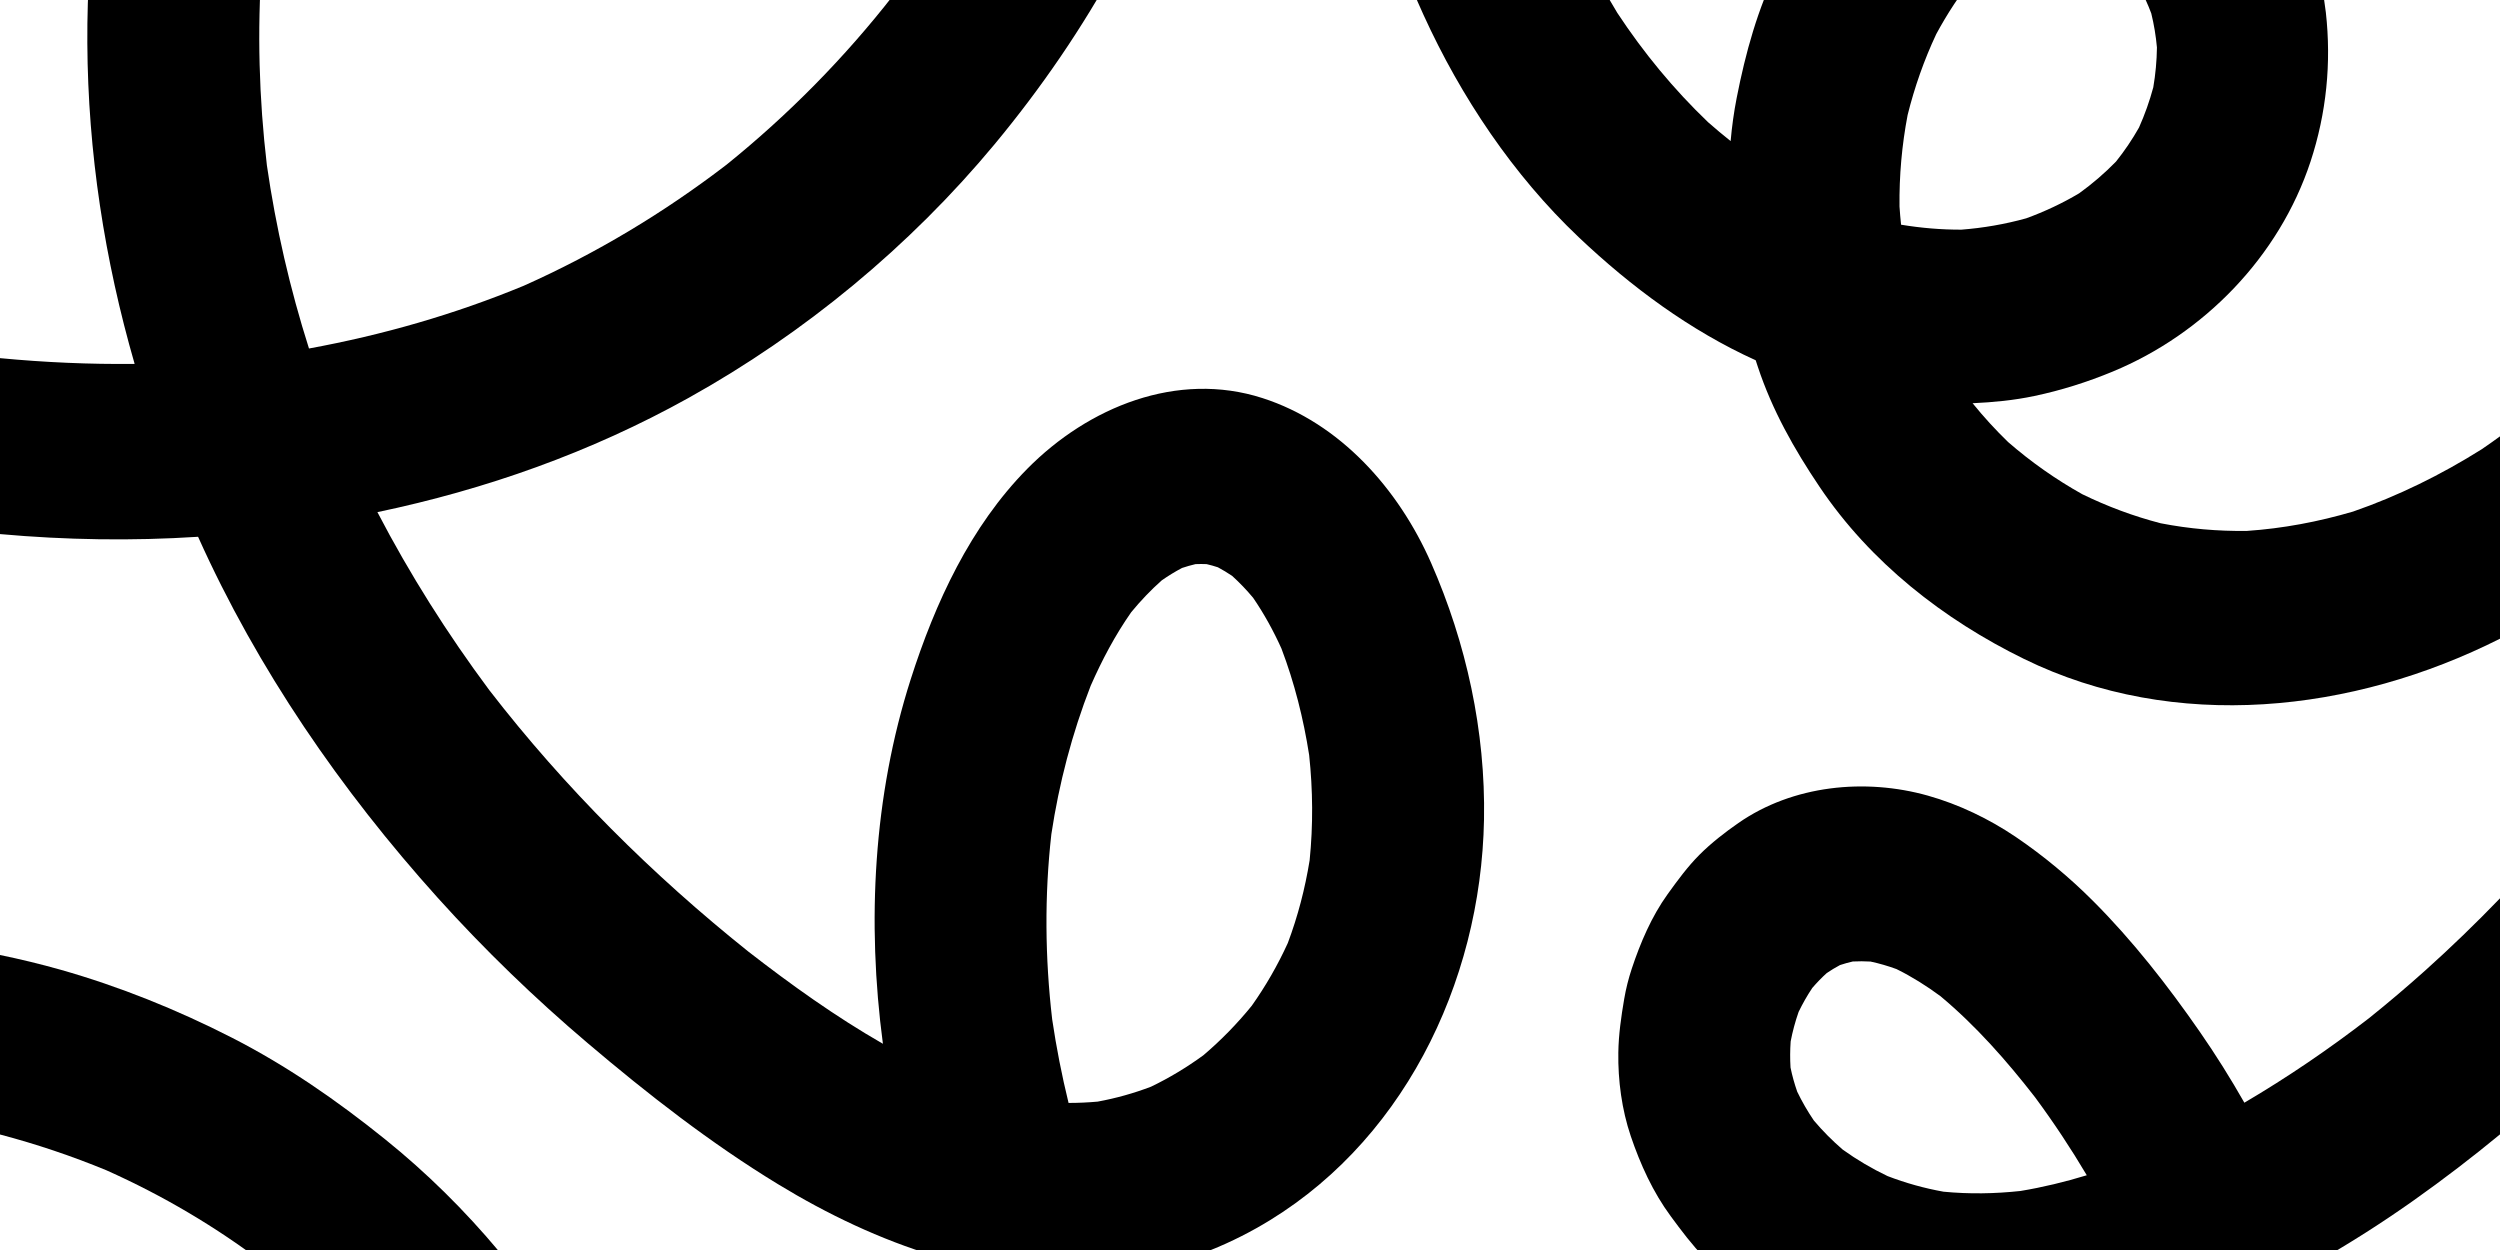
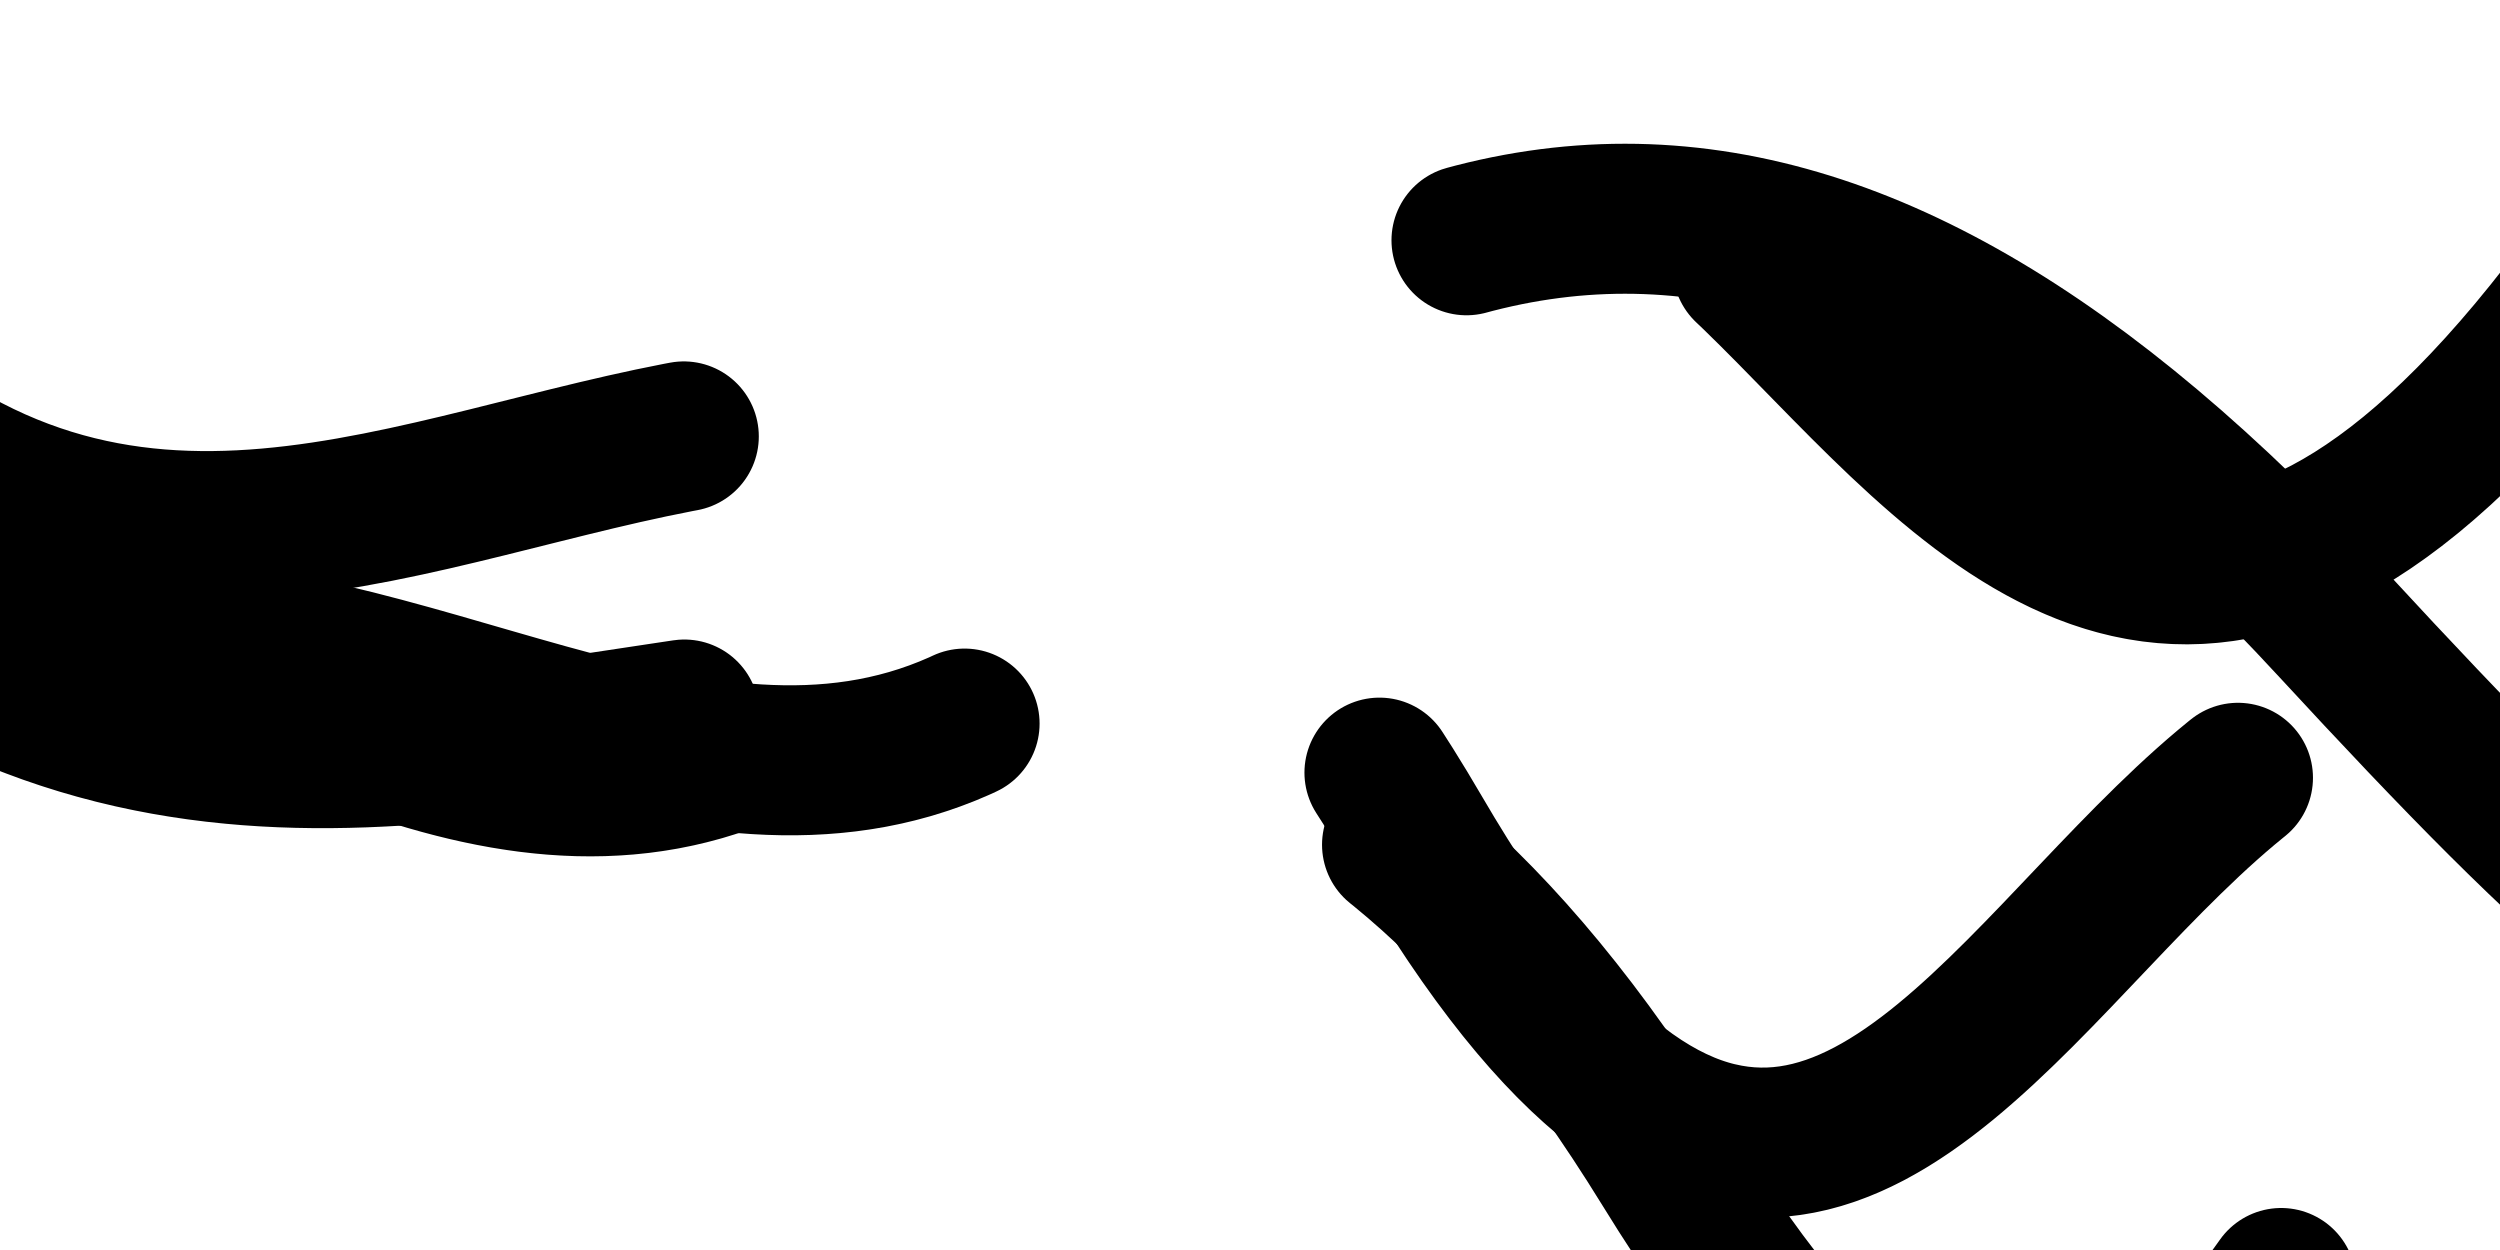
- <svg xmlns="http://www.w3.org/2000/svg" width="400" zoomAndPan="magnify" viewBox="0 0 300 150" height="200" preserveAspectRatio="xMidYMid meet" version="1.0">
+ <svg xmlns="http://www.w3.org/2000/svg" width="400" viewBox="0 0 300 150" height="200" preserveAspectRatio="xMidYMid meet" version="1.0">
  <style>
-     @keyframes spinClockwise {
-       0% { transform: rotate(0deg) scale(1); }
-       50% { transform: rotate(180deg) scale(1.12) translate(-5px, 5px); }
-       100% { transform: rotate(360deg) scale(1); }
+     .snake {
+       fill: none;
+       stroke: #000000;
+       stroke-width: 18;
+       stroke-linecap: round;
+       stroke-linejoin: round;
    }
-     @keyframes spinCounter {
-       0% { transform: rotate(0deg) scale(1.08); }
-       50% { transform: rotate(-180deg) scale(0.92) translate(5px, -5px); }
-       100% { transform: rotate(-360deg) scale(1.08); }
+     .snake-1 {
+       stroke-dasharray: 180 110;
+       animation: slither1 5s linear infinite;
    }
-     .swirl-layer-1 {
-       transform-origin: 150px 75px;
-       animation: spinClockwise 16s linear infinite;
+     .snake-2 {
+       stroke-dasharray: 140 100;
+       animation: slither2 4.5s linear infinite;
    }
-     .swirl-layer-2 {
-       transform-origin: 150px 75px;
-       animation: spinCounter 22s linear infinite;
+     .snake-3 {
+       stroke-dasharray: 200 130;
+       animation: slither1 6.5s linear infinite;
+     }
+     .snake-4 {
+       stroke-dasharray: 150 90;
+       animation: slither2 5.5s linear infinite;
+     }
+     @keyframes slither1 {
+       0% { stroke-dashoffset: 0; }
+       100% { stroke-dashoffset: -580; }
+     }
+     @keyframes slither2 {
+       0% { stroke-dashoffset: 0; }
+       100% { stroke-dashoffset: 480; }
    }
  </style>
-   <rect x="-30" width="360" fill="#ffffff" y="-15" height="180" fill-opacity="1" />
-   <rect x="-30" width="360" fill="#ffffff" y="-15" height="180" fill-opacity="1" />
-   <g class="swirl-layer-1">
-     <path fill="#000000" d="M 300.004 136.121 L 300.004 107.793 C 297.117 110.785 294.129 113.676 291.035 116.453 C 288.836 118.422 286.59 120.332 284.289 122.176 C 279.508 125.867 274.516 129.27 269.324 132.324 C 267.668 129.41 265.891 126.574 263.992 123.836 C 260.145 118.285 255.922 112.871 251.152 108.102 C 248.328 105.277 245.207 102.68 241.91 100.445 C 238.699 98.27 235.051 96.516 231.336 95.473 C 223.816 93.359 215.156 94.211 208.613 98.758 C 206.977 99.895 205.355 101.152 203.938 102.57 C 202.508 104.004 201.285 105.676 200.105 107.316 C 198.191 109.98 196.844 113.133 195.812 116.242 C 195.418 117.43 195.113 118.648 194.902 119.883 C 194.543 121.988 194.23 124.16 194.199 126.309 C 194.148 129.648 194.617 133.156 195.688 136.324 C 196.844 139.73 198.352 143.051 200.484 145.941 C 201.766 147.68 203.059 149.41 204.562 150.949 C 206.133 152.559 207.891 153.918 209.656 155.289 C 211.875 157.012 214.273 158.461 216.828 159.602 C 220.156 161.094 223.488 162.43 227.07 163.133 C 231.059 163.914 235.16 164.332 239.219 164.168 C 243.523 163.988 247.863 163.344 252.055 162.34 C 254.512 161.746 256.941 161.012 259.34 160.164 C 261.16 165.488 262.605 170.945 263.664 176.48 C 264.004 178.27 264.305 180.066 264.562 181.871 C 264.891 184.605 265.121 187.348 265.258 190.094 L 285.875 190.094 C 285.613 185.184 285.055 180.293 284.316 175.422 C 283.426 169.531 282.098 163.711 280.344 158.027 C 279.66 155.801 278.914 153.586 278.113 151.391 C 282.078 149.137 285.93 146.676 289.66 144.035 C 293.203 141.527 296.652 138.887 300.004 136.121 Z M 242.449 142.918 C 239.383 143.25 236.293 143.301 233.227 143.004 C 230.93 142.594 228.68 141.965 226.504 141.129 C 224.621 140.23 222.82 139.172 221.121 137.949 C 219.879 136.879 218.719 135.715 217.66 134.457 C 216.914 133.359 216.246 132.207 215.668 131.008 C 215.336 130.059 215.066 129.094 214.863 128.105 C 214.801 127.062 214.805 126.016 214.879 124.969 C 215.109 123.766 215.43 122.586 215.832 121.43 C 216.316 120.434 216.859 119.473 217.473 118.555 C 218.02 117.922 218.598 117.32 219.215 116.762 C 219.727 116.418 220.254 116.098 220.797 115.809 C 221.301 115.641 221.816 115.496 222.336 115.379 C 223.043 115.344 223.754 115.344 224.465 115.387 C 225.523 115.613 226.562 115.918 227.578 116.289 C 229.43 117.203 231.18 118.305 232.848 119.535 C 237.094 123.078 240.809 127.293 244.211 131.676 C 246.438 134.688 248.504 137.809 250.414 141.031 C 247.801 141.828 245.145 142.473 242.449 142.918 Z M 242.449 142.918 " fill-opacity="1" fill-rule="nonzero" />
-     <path fill="#000000" d="M 81.223 188.086 C 78.855 181.184 75.914 174.422 72.352 168.07 C 68.793 161.723 64.551 155.762 59.906 150.199 C 55.781 145.258 51.191 140.719 46.195 136.699 C 40.426 132.055 34.402 127.879 27.816 124.516 C 21.246 121.16 14.332 118.371 7.25 116.363 C 4.855 115.688 2.438 115.102 -0.004 114.598 L -0.004 136.137 C 4.344 137.285 8.613 138.719 12.777 140.438 C 19.531 143.457 25.941 147.234 31.848 151.734 C 37.633 156.43 42.863 161.805 47.469 167.703 C 52.266 174.211 56.305 181.281 59.512 188.734 C 59.691 189.188 59.867 189.641 60.039 190.094 L 81.887 190.094 C 81.672 189.422 81.449 188.754 81.223 188.086 Z M 81.223 188.086 " fill-opacity="1" fill-rule="nonzero" />
+   <rect x="-30" y="-15" width="360" height="180" fill="#ffffff" fill-opacity="1" />
+   <g class="snake-group">
+     <path class="snake snake-1" d="M -80 75 C -20 10, 50 140, 110 75 S 220 10, 280 75 S 350 140, 400 75" />
+     <path class="snake snake-2" d="M -40 20 C 30 130, 100 -20, 170 100 S 260 0, 340 120" />
+     <path class="snake snake-3" d="M -60 130 C 20 0, 90 160, 150 50 S 230 160, 320 20" />
+     <path class="snake snake-4" d="M -50 40 C 40 160, 120 10, 200 140 S 290 10, 360 130" />
  </g>
-   <g class="swirl-layer-2">
-     <path fill="#000000" d="M -0.004 42.977 L -0.004 64.09 C 7.906 64.801 15.855 64.926 23.77 64.414 C 30.906 80.32 40.941 94.863 52.523 107.73 C 58.129 113.957 64.16 119.781 70.531 125.184 C 77.727 131.293 85.273 137.172 93.32 142.078 C 99.328 145.738 105.633 148.738 112.262 150.738 C 117.184 164.004 124.402 176.242 133.055 187.465 C 133.738 188.352 134.434 189.227 135.133 190.094 L 163.398 190.094 C 157.809 184.703 152.559 178.953 147.773 172.789 C 143.098 166.484 138.941 159.809 135.48 152.75 C 140.816 151.883 146 150.062 150.773 147.379 C 168.133 137.637 177.719 118.109 178.082 98.336 C 178.273 87.75 175.961 77.172 171.727 67.539 C 167.812 58.645 160.797 50.762 151.496 47.77 C 141.266 44.477 130.586 48.848 123.27 56.258 C 116.449 63.172 112.227 72.309 109.285 81.516 C 104.805 95.539 104.008 110.637 105.949 125.254 C 100.293 122.008 94.949 118.188 89.789 114.18 C 78.281 104.984 67.766 94.527 58.715 82.816 C 53.691 76.062 49.18 68.93 45.289 61.457 C 58.297 58.73 70.871 54.293 82.633 47.746 C 96.48 40.039 109.16 29.586 119.352 17.309 C 124.949 10.562 129.91 3.328 134.078 -4.352 L 109.891 -4.352 C 109.039 -3.102 108.164 -1.867 107.262 -0.652 C 101.371 6.918 94.625 13.758 87.191 19.758 C 79.66 25.535 71.508 30.426 62.871 34.281 C 54.566 37.723 45.898 40.203 37.078 41.82 C 34.801 34.656 33.105 27.305 32.027 19.84 C 31.078 11.809 30.852 3.707 31.422 -4.352 L 10.773 -4.352 C 10.559 -1.184 10.461 1.996 10.48 5.176 C 10.551 18.277 12.551 31.195 16.156 43.668 C 10.766 43.727 5.371 43.488 -0.004 42.977 Z M 126.164 100.094 C 127.086 93.996 128.645 88.031 130.879 82.297 C 132.242 79.199 133.812 76.23 135.746 73.465 C 136.875 72.094 138.094 70.809 139.422 69.633 C 140.199 69.094 141.004 68.598 141.844 68.156 C 142.375 67.977 142.914 67.824 143.461 67.695 C 143.906 67.676 144.348 67.676 144.793 67.695 C 145.25 67.801 145.699 67.926 146.145 68.074 C 146.734 68.387 147.301 68.734 147.855 69.105 C 148.758 69.922 149.594 70.801 150.375 71.734 C 151.691 73.656 152.812 75.695 153.773 77.824 C 155.336 81.938 156.418 86.246 157.098 90.602 C 157.547 94.805 157.582 99.031 157.156 103.238 C 156.605 106.629 155.746 109.949 154.539 113.16 C 153.332 115.809 151.887 118.324 150.207 120.695 C 148.453 122.855 146.516 124.84 144.398 126.637 C 142.418 128.078 140.328 129.344 138.125 130.402 C 136.039 131.199 133.906 131.793 131.715 132.195 C 130.551 132.301 129.387 132.352 128.227 132.352 C 127.418 129.047 126.762 125.703 126.262 122.328 C 125.402 114.941 125.328 107.488 126.164 100.094 Z M 126.164 100.094 " fill-opacity="1" fill-rule="nonzero" />
- +    <path fill="#000000" d="M 170.816 1.773 C 175.32 11.652 181.598 21.027 189.445 28.465 C 195.75 34.438 202.82 39.668 210.684 43.234 C 210.77 43.492 210.852 43.75 210.938 44.008 C 212.656 49.207 215.305 53.902 218.344 58.414 C 224.453 67.496 233.227 74.344 242.895 79.078 C 260.969 87.926 282.379 85.531 300.004 76.641 L 300.004 52.359 C 299.281 52.887 298.551 53.402 297.812 53.906 C 292.945 56.965 287.785 59.512 282.371 61.387 C 278.207 62.613 273.941 63.418 269.617 63.711 C 266.152 63.754 262.691 63.457 259.285 62.793 C 256.043 61.953 252.898 60.781 249.879 59.309 C 246.703 57.535 243.723 55.438 240.969 53.043 C 239.457 51.578 238.035 50.023 236.711 48.387 C 239.199 48.273 241.672 48.039 244.121 47.52 C 247.32 46.848 250.496 45.844 253.523 44.59 C 264.43 40.078 273.492 30.828 277.262 19.395 C 279.172 13.594 279.777 7.566 279.102 1.496 C 278.875 -0.5 278.461 -2.453 277.875 -4.352 L 254.176 -4.352 C 254.312 -4.246 254.441 -4.145 254.574 -4.035 C 255.367 -3.219 256.102 -2.352 256.773 -1.43 C 257.301 -0.449 257.762 0.562 258.152 1.605 C 258.484 2.953 258.707 4.316 258.832 5.695 C 258.812 7.301 258.664 8.895 258.395 10.477 C 257.949 12.133 257.379 13.742 256.68 15.305 C 255.871 16.738 254.953 18.098 253.926 19.383 C 252.562 20.785 251.082 22.055 249.5 23.195 C 247.477 24.398 245.352 25.395 243.145 26.199 C 240.598 26.906 237.996 27.355 235.363 27.559 C 232.938 27.566 230.52 27.359 228.129 26.965 C 228.051 26.238 227.988 25.512 227.941 24.781 C 227.898 21.094 228.223 17.418 228.914 13.801 C 229.746 10.457 230.887 7.207 232.348 4.094 C 233.664 1.656 235.176 -0.664 236.918 -2.809 C 237.434 -3.34 237.969 -3.855 238.52 -4.352 L 213.586 -4.352 C 213.508 -4.195 213.43 -4.035 213.352 -3.879 C 210.918 1.074 209.469 6.312 208.406 11.73 C 208.066 13.461 207.828 15.191 207.676 16.93 C 206.758 16.199 205.855 15.445 204.977 14.672 C 200.859 10.734 197.223 6.32 194.078 1.547 C 192.914 -0.375 191.832 -2.344 190.828 -4.352 L 168.277 -4.352 C 169.051 -2.281 169.898 -0.238 170.816 1.773 Z M 170.816 1.773 " fill-opacity="1" fill-rule="nonzero" />
- +  </g>
- +</svg>
+ </svg>
